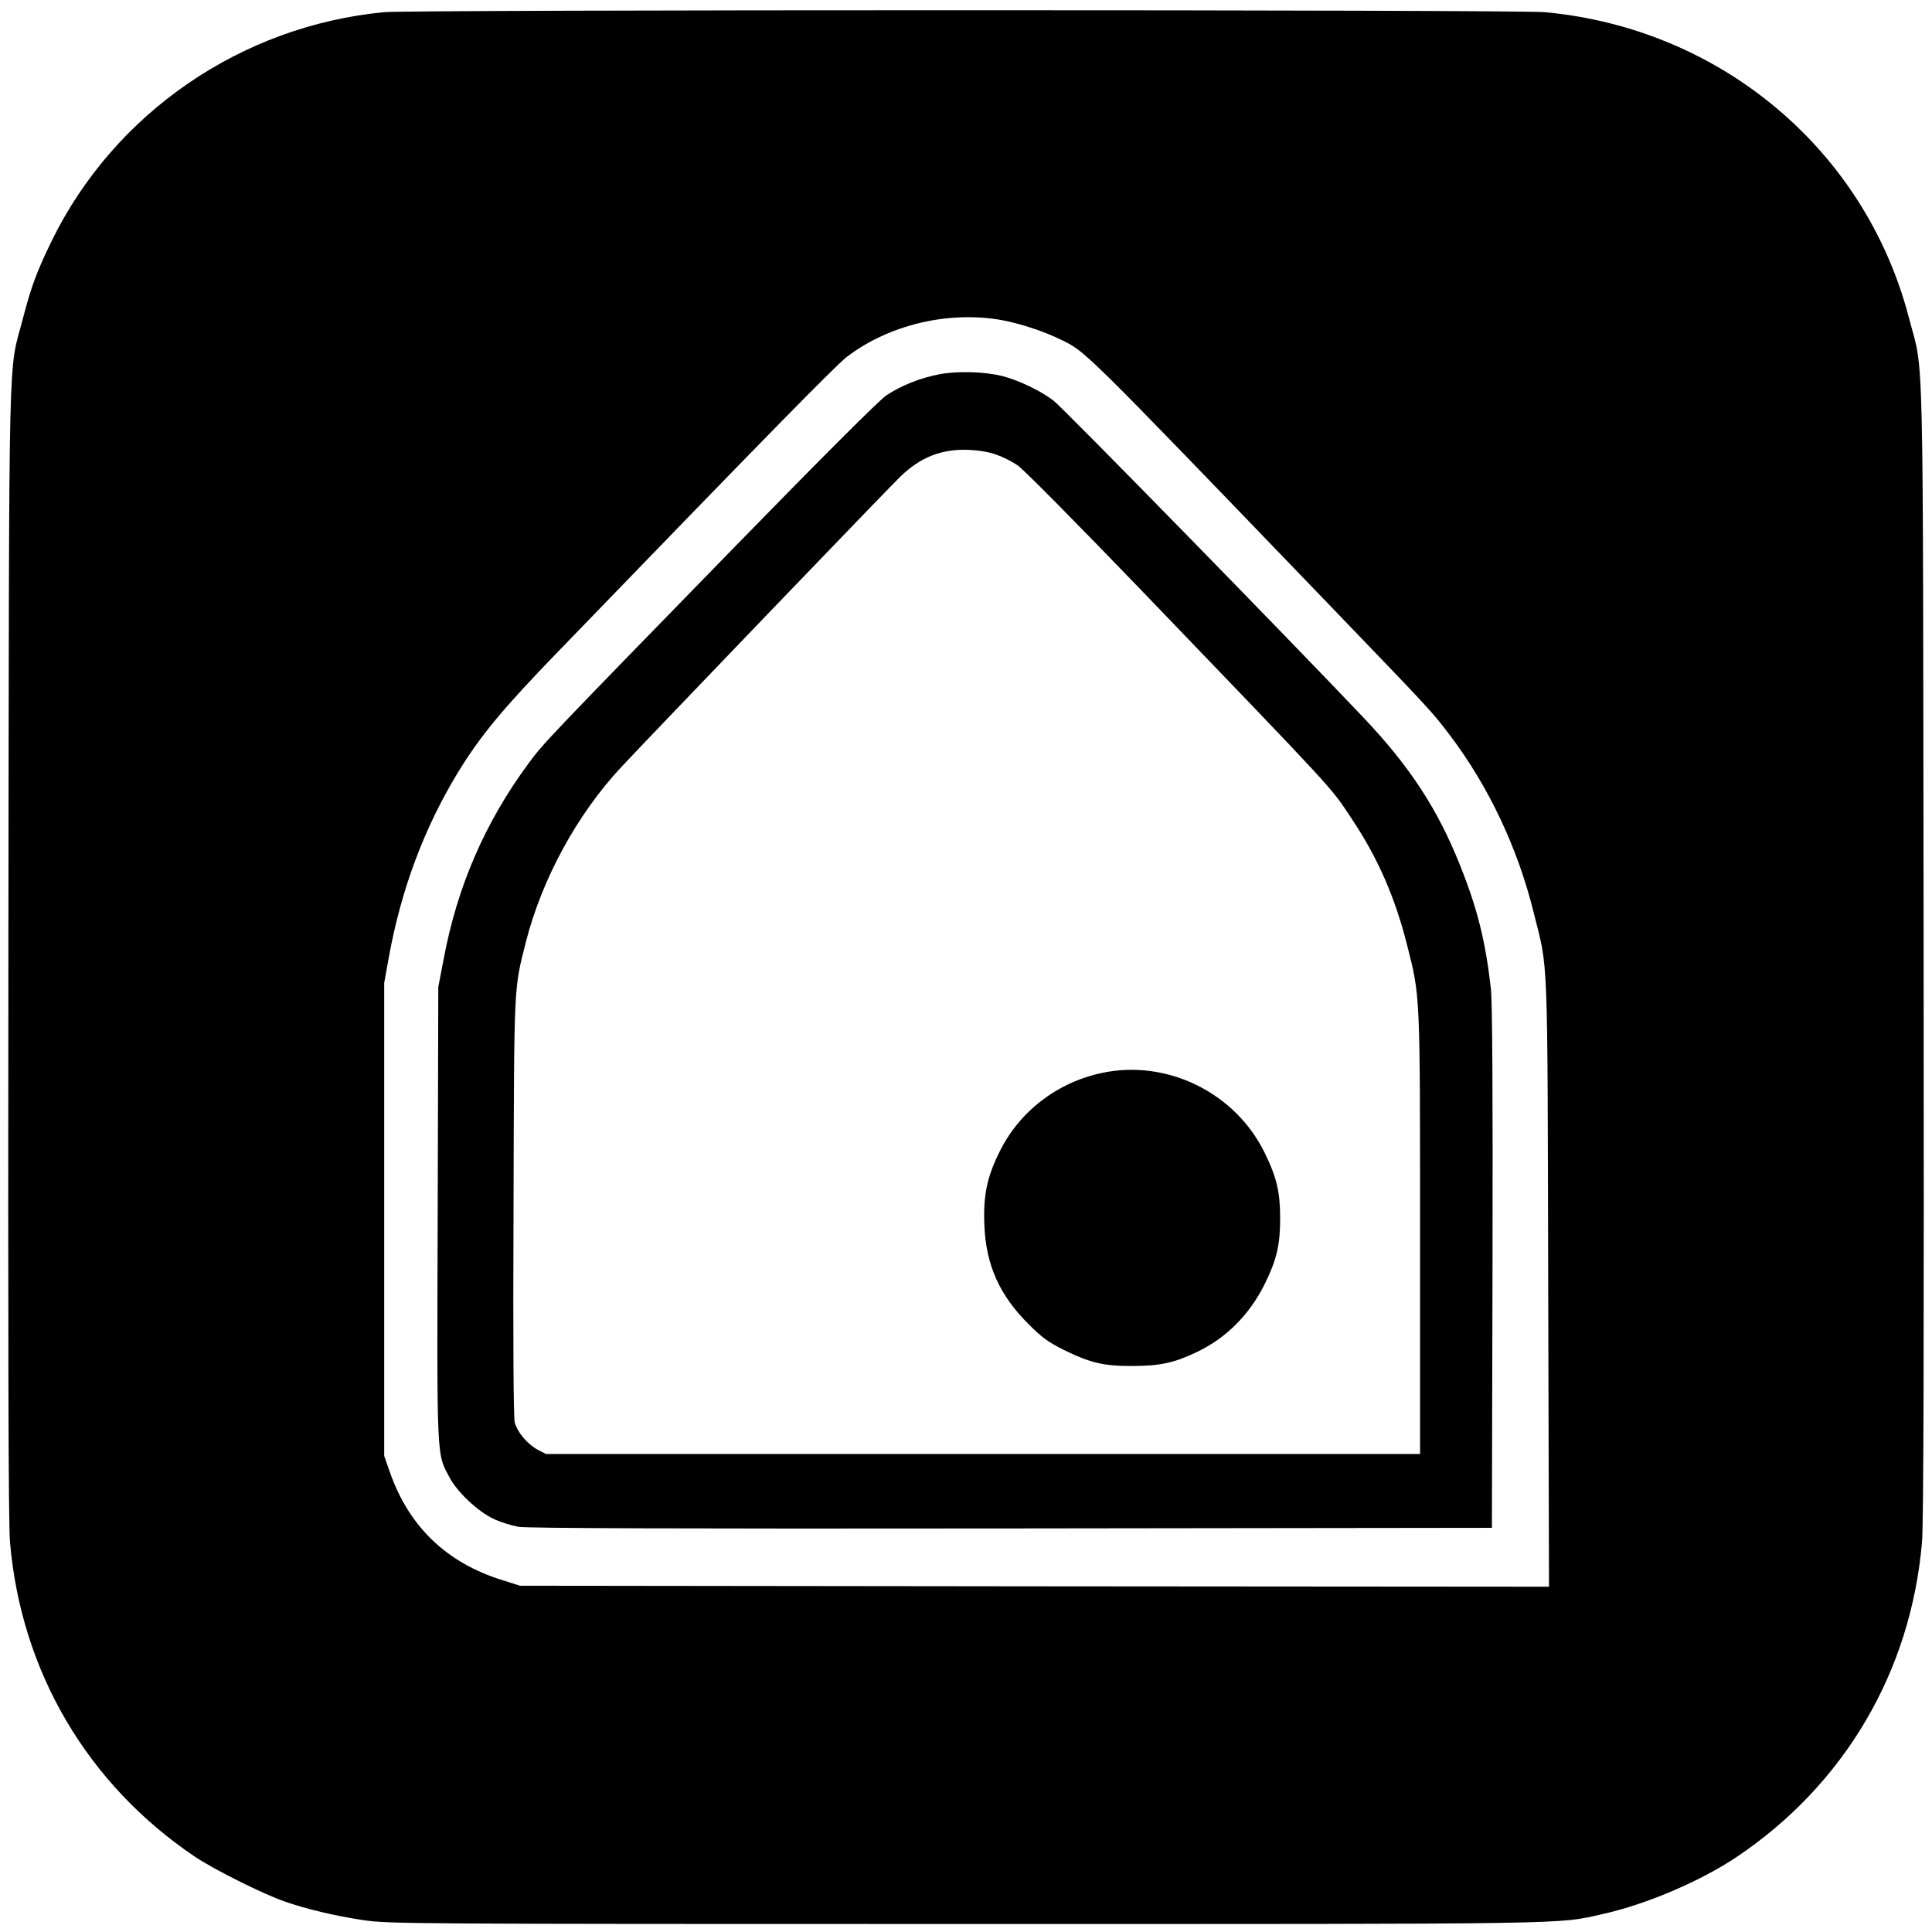
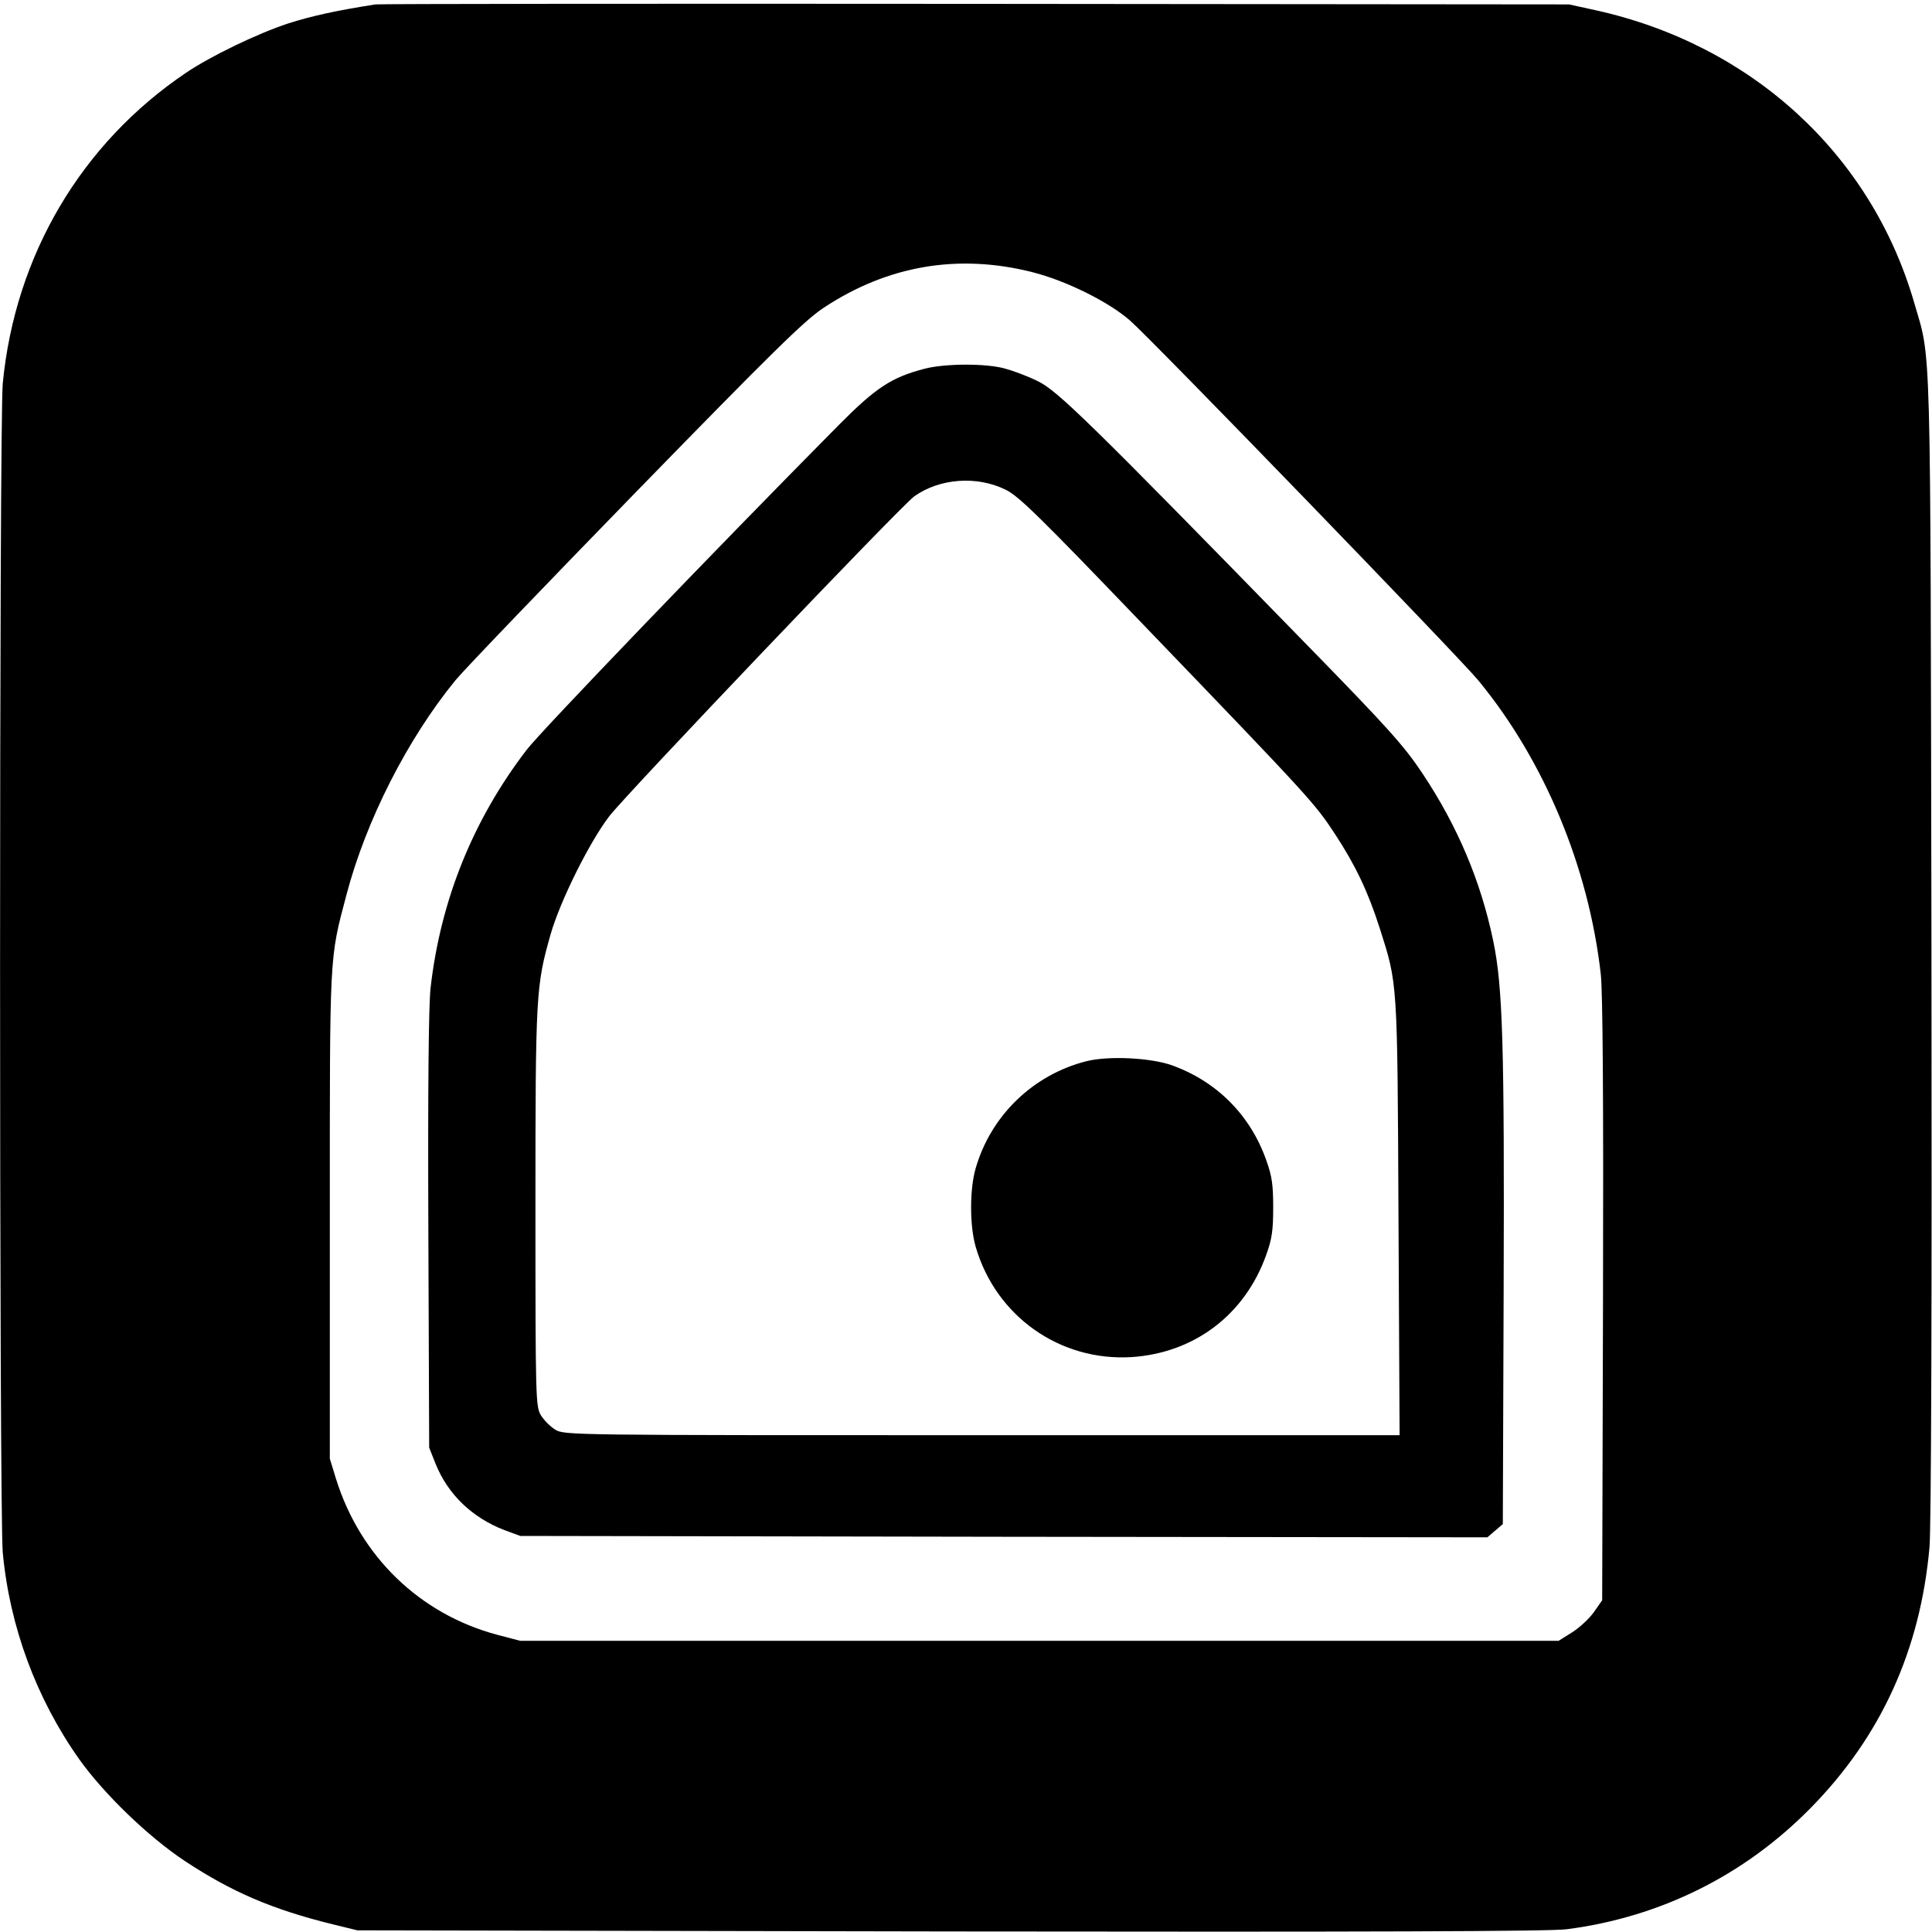
- <svg xmlns="http://www.w3.org/2000/svg" version="1.0" width="968pt" height="968pt" viewBox="0 0 968 968" preserveAspectRatio="xMidYMid meet">
-   <g transform="translate(0,968) scale(0.1,-0.1)" fill="#000000" stroke="none">
-     <path d="M1925 9619 c-716 -68 -1351 -504 -1665 -1144 -74 -152 -103 -228 -145 -390 -75 -289 -69 -13 -73 -3170 -2 -1993 0 -2868 8 -2960 55 -650 389 -1217 930 -1580 97 -64 329 -180 440 -220 113 -40 257 -74 403 -96 128 -18 214 -19 3017 -19 3095 0 2959 -2 3190 50 217 48 489 164 670 285 541 363 875 930 930 1580 8 92 10 966 8 2960 -4 3160 3 2880 -74 3174 -219 841 -944 1449 -1824 1530 -141 13 -5678 13 -5815 0z m3095 -1543 c91 -17 208 -55 296 -98 124 -61 96 -32 1310 -1293 562 -584 545 -566 641 -692 192 -255 337 -561 417 -884 74 -297 69 -166 73 -1857 l4 -1522 -2578 2 -2578 3 -88 28 c-280 87 -468 268 -564 542 l-28 80 0 1185 0 1185 23 128 c62 342 178 651 349 931 112 182 223 316 498 600 1038 1074 1394 1437 1448 1478 211 161 510 232 777 184z" />
-     <path d="M4708 7805 c-96 -18 -194 -57 -267 -106 -36 -24 -316 -304 -757 -756 -946 -971 -960 -985 -1036 -1088 -218 -296 -357 -616 -425 -980 l-27 -140 -3 -1132 c-4 -1250 -6 -1203 59 -1325 39 -74 142 -171 221 -208 32 -16 89 -33 125 -40 48 -7 760 -10 2472 -8 l2405 3 3 1300 c2 909 -1 1330 -8 1400 -27 240 -68 404 -156 623 -112 280 -251 492 -480 734 -378 399 -1511 1558 -1557 1592 -65 49 -174 101 -252 121 -88 23 -226 27 -317 10z m284 -403 c32 -11 80 -35 107 -54 28 -18 307 -301 622 -628 989 -1029 942 -977 1052 -1143 129 -193 216 -390 277 -632 66 -260 65 -233 65 -1450 l0 -1100 -2190 0 -2190 0 -42 22 c-51 28 -100 86 -114 136 -6 24 -9 395 -6 1080 3 1136 1 1085 62 1328 81 317 258 641 479 877 180 192 1339 1398 1397 1454 101 98 209 140 344 134 47 -2 103 -11 137 -24z" />
-     <path d="M5520 4304 c-225 -48 -414 -194 -513 -397 -62 -125 -81 -217 -75 -365 8 -201 76 -352 223 -498 66 -66 99 -90 176 -128 133 -65 200 -81 344 -80 137 0 210 16 322 70 147 70 263 187 339 339 61 124 78 197 78 330 0 133 -17 206 -78 330 -148 302 -491 469 -816 399z" />
+ <svg xmlns="http://www.w3.org/2000/svg" version="1.0" width="700pt" height="700pt" viewBox="0 0 700 700" preserveAspectRatio="xMidYMid meet">
+   <g transform="translate(0,700) scale(0.1,-0.1)" fill="#000000" stroke="none">
+     <path d="M1360 6984 c-146 -23 -231 -42 -316 -69 -112 -37 -278 -117 -369 -178 -380 -256 -620 -661 -665 -1126 -13 -136 -13 -4094 0 -4236 25 -269 122 -530 277 -749 90 -126 249 -280 383 -369 170 -112 316 -175 535 -229 l90 -22 2150 -4 c1495 -2 2175 0 2232 8 339 44 643 195 883 439 255 259 398 573 431 946 6 69 9 875 7 2175 -4 2269 0 2116 -63 2335 -156 536 -588 933 -1154 1058 l-96 21 -2150 2 c-1182 1 -2161 0 -2175 -2z m2380 -970 c123 -31 278 -108 355 -176 84 -74 1191 -1218 1261 -1303 239 -290 400 -676 444 -1065 7 -64 10 -448 8 -1182 l-3 -1086 -30 -43 c-17 -24 -53 -57 -80 -74 l-48 -30 -1881 0 -1881 0 -84 22 c-280 75 -495 283 -583 563 l-23 75 0 880 c0 961 -2 927 60 1162 71 270 221 565 395 778 32 39 326 345 654 682 496 509 610 621 679 667 232 154 488 198 757 130z" />
+     <path d="M3350 5664 c-120 -31 -177 -69 -310 -203 -438 -442 -1083 -1113 -1132 -1178 -194 -253 -312 -545 -348 -863 -7 -63 -10 -360 -8 -880 l3 -785 23 -58 c45 -112 133 -196 250 -241 l57 -21 1752 -3 1752 -2 28 24 28 24 3 844 c3 888 -3 1104 -38 1270 -45 216 -129 415 -257 607 -66 99 -125 165 -428 475 -777 797 -894 911 -965 945 -36 18 -90 38 -120 46 -70 19 -218 18 -290 -1z m293 -438 c48 -23 123 -97 504 -494 606 -630 617 -643 690 -754 74 -113 119 -207 162 -341 65 -204 64 -184 68 -1049 l4 -788 -1513 0 c-1492 0 -1513 0 -1546 20 -18 11 -41 34 -52 52 -19 32 -20 52 -20 753 0 777 2 803 55 990 34 119 139 331 212 427 62 81 1056 1124 1106 1160 92 65 226 75 330 24z" />
+     <path d="M3936 3155 c-193 -49 -346 -197 -401 -388 -22 -76 -22 -208 0 -284 73 -252 305 -416 565 -400 228 15 411 154 488 371 21 58 25 90 25 171 0 81 -4 113 -25 171 -58 165 -181 287 -344 345 -79 27 -228 34 -308 14z" />
  </g>
</svg>
